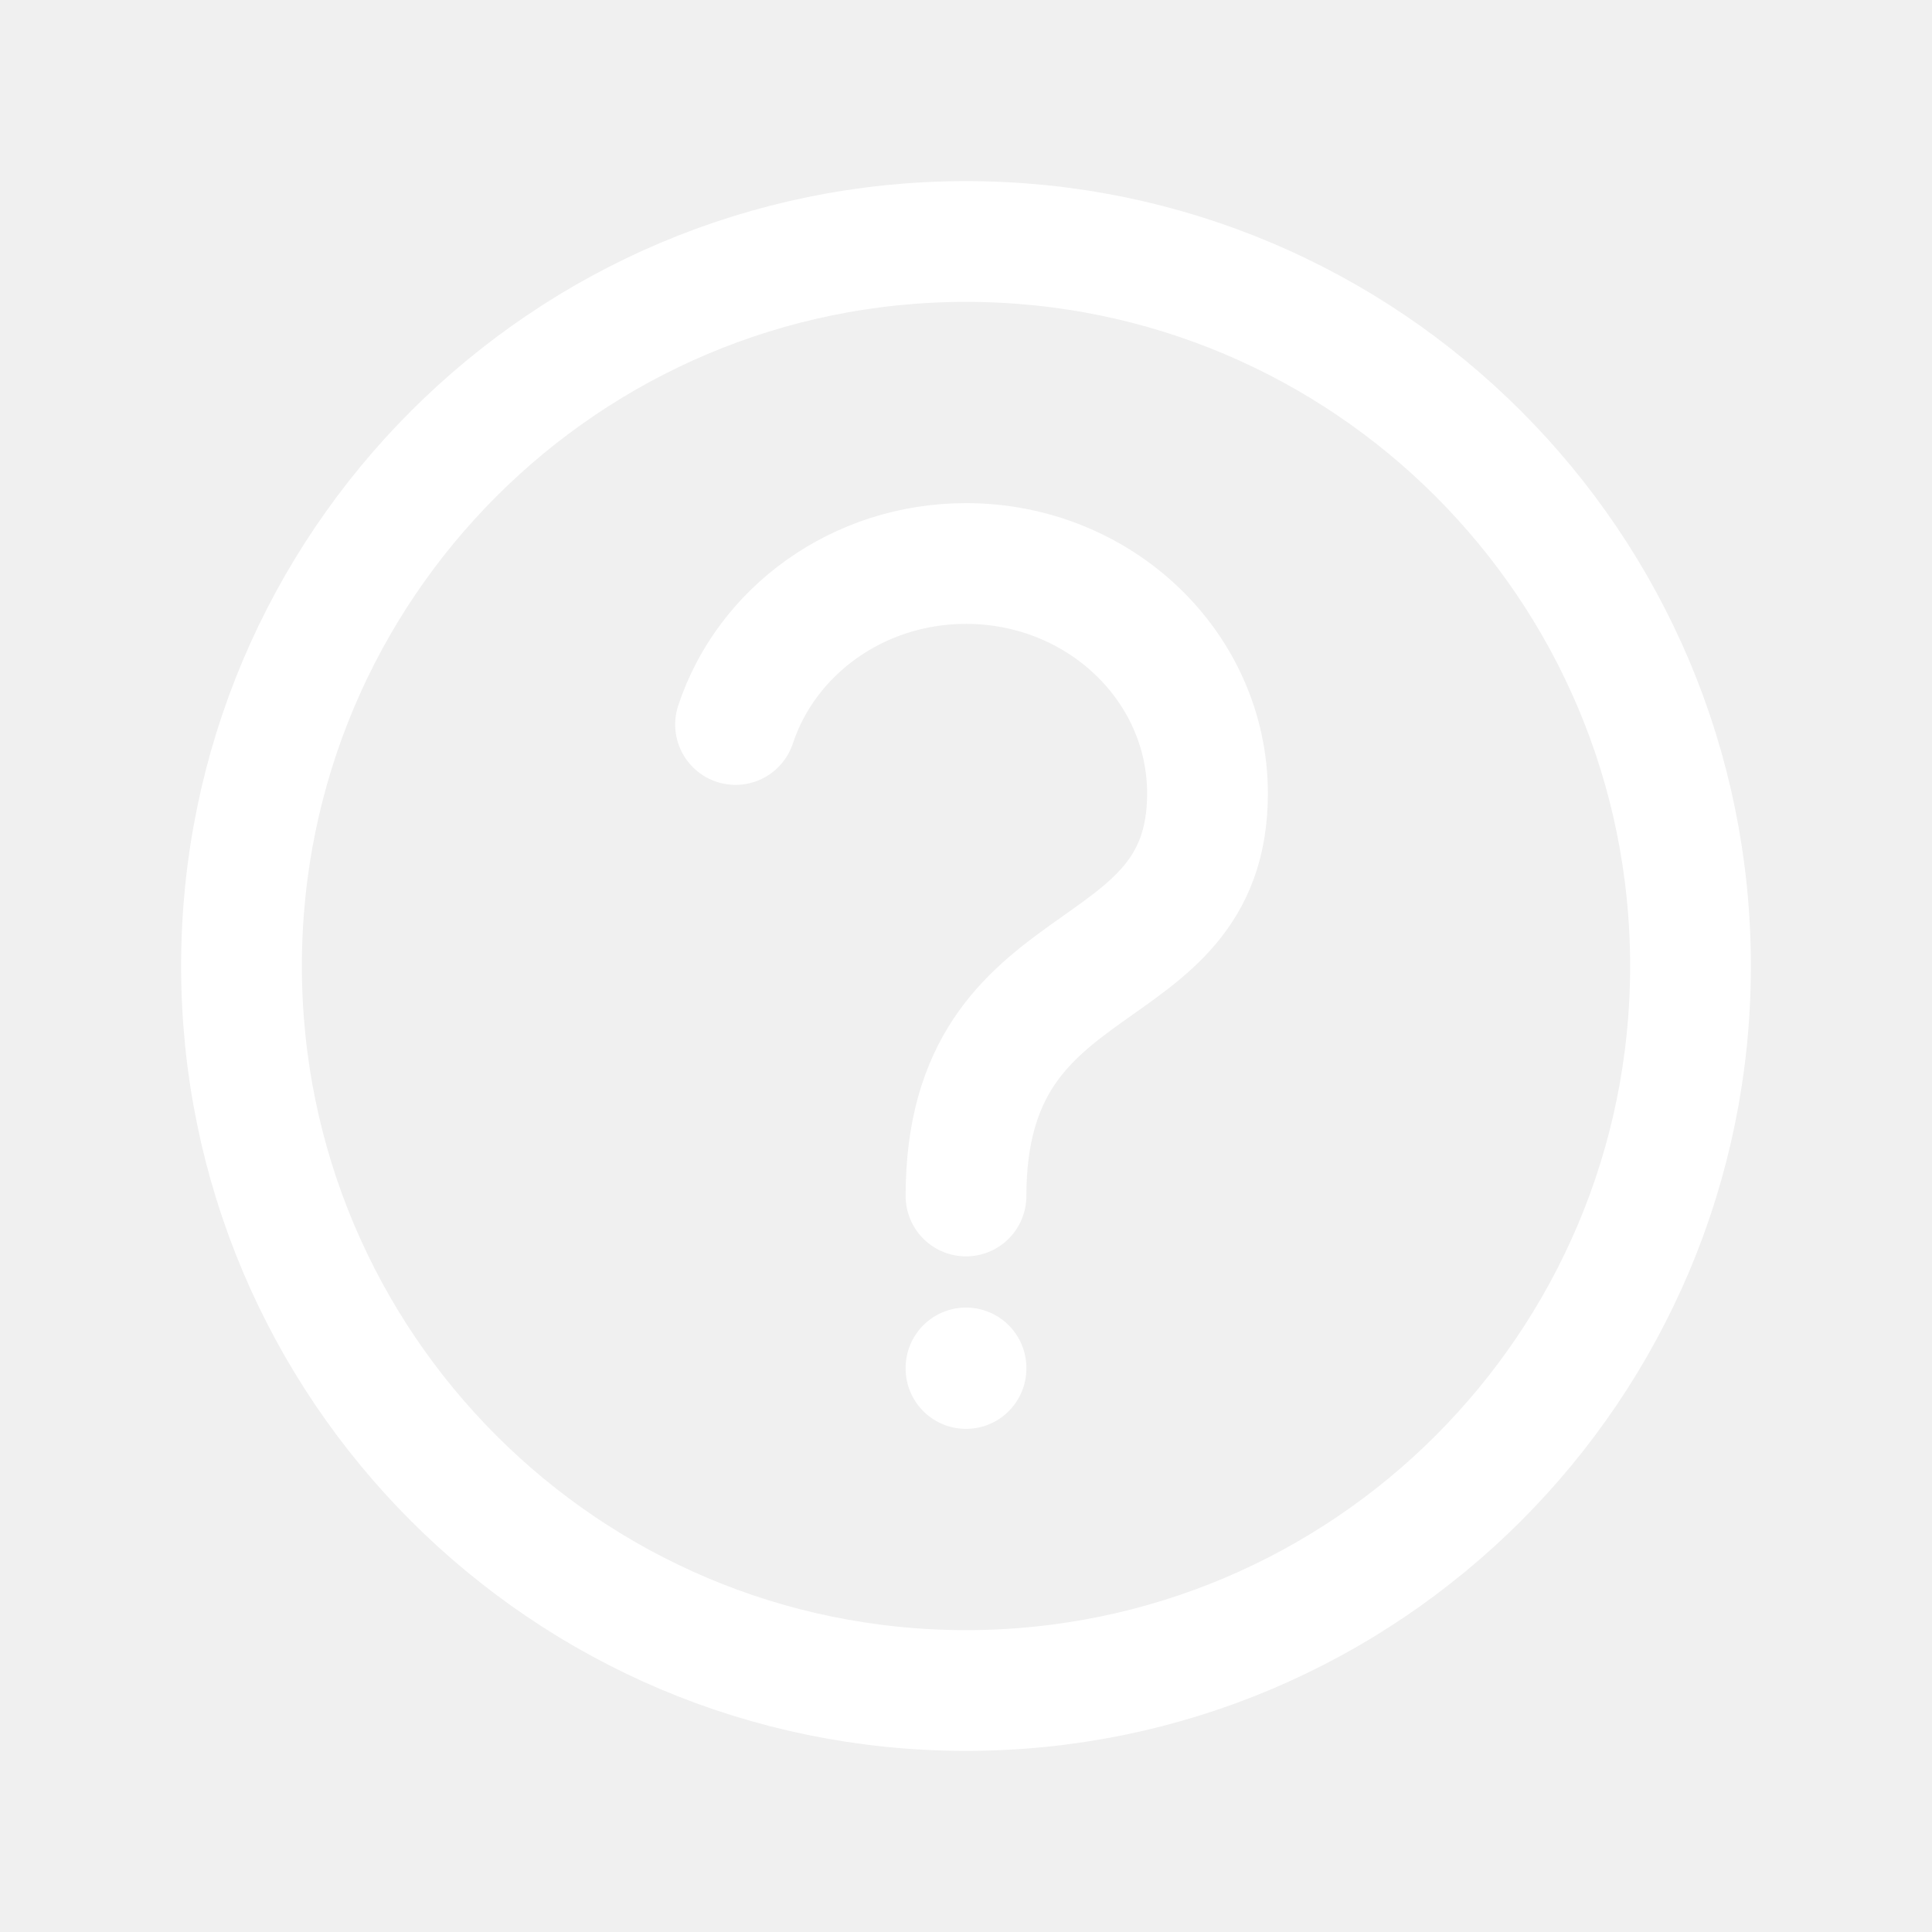
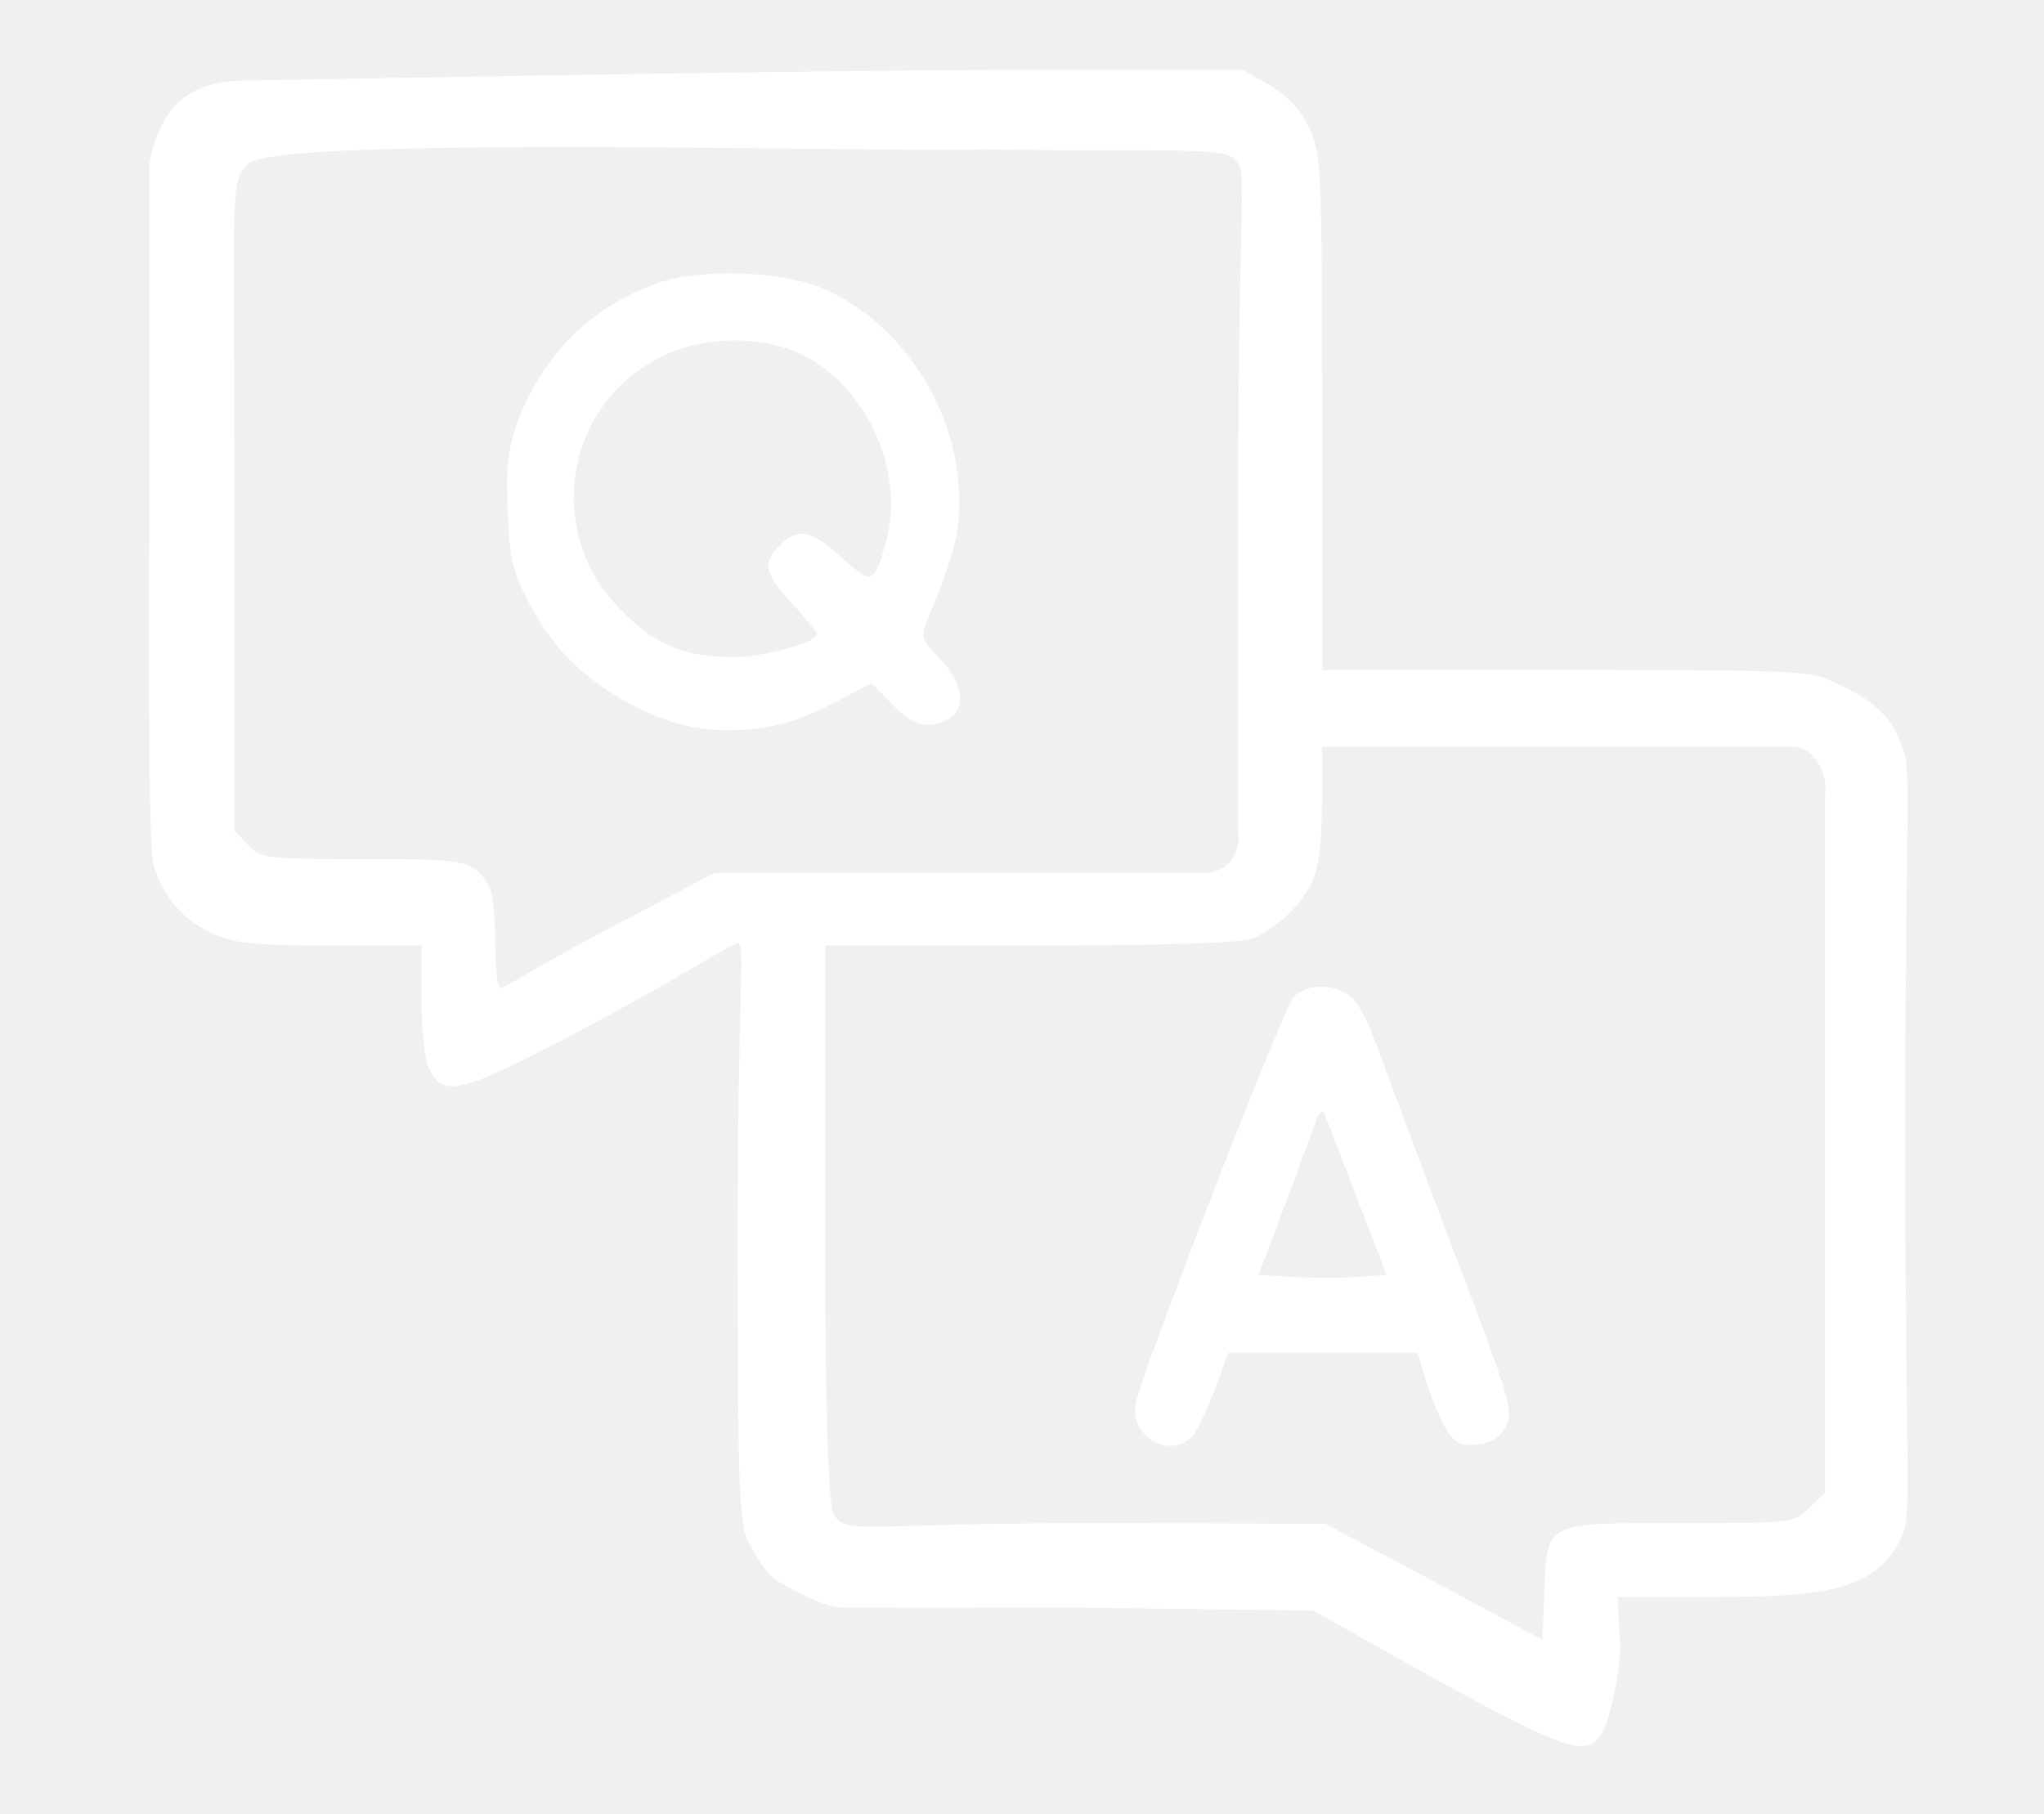
- <svg xmlns="http://www.w3.org/2000/svg" width="150" height="150" viewBox="0 0 150 150" fill="none">
+ <svg xmlns="http://www.w3.org/2000/svg" width="151" height="134" viewBox="0 0 151 134" fill="none">
  <g id="Questions">
-     <path id="Vector" d="M75 106.25V106.206M75 92.857C75 72.768 93.75 77.232 93.75 61.607C93.75 51.745 85.355 43.75 75 43.75C66.604 43.75 59.498 49.005 57.108 56.25M131.25 75C131.25 106.066 106.066 131.25 75 131.25C43.934 131.25 18.75 106.066 18.75 75C18.75 43.934 43.934 18.75 75 18.75C106.066 18.75 131.25 43.934 131.25 75Z" stroke="white" stroke-width="9.375" stroke-linecap="round" stroke-linejoin="round" />
+     <g id="Group">
+       <path id="Vector" d="M17.558 5.964C17.558 5.964 14.768 5.964 13.094 7.638C11.42 9.312 11.034 12.102 11.034 12.102L11.034 36.318C10.942 53.525 11.034 62.839 11.355 63.94C12.043 66.28 13.557 67.978 15.714 68.988C17.274 69.676 18.788 69.859 24.386 69.859H31.131V73.851C31.131 76.192 31.406 78.394 31.727 79.036C32.829 81.193 34.114 80.826 44.667 75.182C50.127 72.245 54.133 69.692 54.5 69.692C55.096 69.692 54.5 72.799 54.5 90.832C54.5 111.985 54.603 112.705 55.521 114.357C56.026 115.275 56.582 116.248 57.5 116.845C57.5 116.845 60.571 118.757 62.245 118.771C66.765 118.808 79.08 118.771 79.08 118.771L97.021 119L105.922 124C116.109 129.552 117.393 129.965 118.495 127.762C118.816 127.12 119.688 123.911 119.688 121.571L119.5 118H126.153C134.871 118 138.665 117.538 140.5 113.5C141.28 111.802 140.749 109.366 140.749 84.084C140.749 58.801 141.28 56.874 140.5 55.176C139.628 52.286 137.124 51.093 134.829 50.129C133.407 49.533 129.966 49.5 115.099 49.5H97.663V30.766C97.663 12.045 97.617 11.357 96.7 9.43C96.057 8.099 95.094 7.044 93.809 6.31L91.836 5.163H78.254C66.554 5.163 64.581 5.254 63.984 5.897C62.975 6.86 63.066 8.191 64.168 9.292C65.04 10.164 65.269 11.092 77.704 11.092C90.689 11.092 90.781 11.092 91.469 12.102C92.111 13.019 91.469 15.257 91.469 37.282V61.5C91.469 61.5 91.678 62.472 91 63.5C90.322 64.527 89 64.5 89 64.5L71.271 64.5H52.779L44.667 68.763C40.17 71.149 37.229 73 37 73C36.771 73 36.587 71.802 36.587 69.692C36.587 67.351 36.358 65.654 36.036 65.332C35 63.5 33.884 63.481 27.873 63.481C19.522 63.481 19.293 63.436 18.329 62.426L17.32 61.371V36.135C17.32 14.064 16.932 13.542 18.329 12.102C20.18 10.194 57.446 11.07 70.294 11.07C84.564 11.07 72.939 7.94 72.939 7.382C72.939 6.824 74.055 5.223 72.381 5.177C60.497 5.177 17.558 5.964 17.558 5.964ZM134.182 56.184C135.055 57.396 134.829 58.602 134.829 58.602V83.854V110.283L133.682 111.385C132.581 112.532 132.489 112.532 124.138 112.532C114.044 112.532 114.273 112.394 114.09 117.671L113.952 121.158L105.922 116.845L97.893 112.578L80.778 112.532C63.801 112.532 62.605 113.408 61.641 111.985C61.083 111.427 60.956 101.336 60.956 90.14V69.859H76.052C85.641 69.859 91.652 69.676 92.478 69.355C94.222 68.712 96.287 66.739 97.021 64.95C97.434 64.032 97.663 61.83 97.663 59.306V55.176H115.099H132.581C132.581 55.176 133.456 55.176 134.182 56.184Z" fill="white" />
+       <path id="Vector_2" d="M95.553 73.694C94.772 74.566 84.357 101.362 83.898 103.702C83.439 106.088 86.33 107.832 88.028 106.18C88.395 105.813 89.129 104.253 89.725 102.739L90.735 99.94H97.755H104.729L105.326 101.958C105.647 103.06 106.289 104.62 106.748 105.446C107.482 106.639 107.895 106.868 109.088 106.73C110.098 106.639 110.786 106.226 111.199 105.446C111.796 104.39 111.612 103.656 108.767 96.039C107.024 91.497 104.913 85.899 104.087 83.651C103.215 81.356 102.114 78.328 101.563 76.86C101.059 75.437 100.233 73.923 99.682 73.556C98.352 72.638 96.47 72.684 95.553 73.694ZM100.233 88.469L102.435 94.204L100.233 94.342C98.994 94.433 96.883 94.433 95.507 94.342L92.983 94.204L95.048 88.698C96.195 85.67 97.204 82.871 97.342 82.504C97.526 82.136 97.709 81.999 97.847 82.274C97.939 82.504 98.994 85.302 100.233 88.469Z" fill="white" />
+       <path id="Vector_3" d="M48.567 20.927C43.657 22.671 40.17 26.158 38.289 31.021C37.509 33.178 37.371 34.371 37.509 37.767C37.647 41.391 37.876 42.263 39.207 44.787C40.996 48.09 43.244 50.247 46.686 52.082C48.888 53.23 51.039 53.952 53.829 53.952C56.858 53.952 59.029 53.275 61.598 51.945L64.397 50.476L65.911 52.036C67.471 53.642 68.527 53.918 70.041 53.138C71.417 52.404 71.142 50.431 69.444 48.687C68.022 47.219 67.976 47.081 68.573 45.659C70.637 40.657 71.004 39.097 70.821 35.931C70.408 29.737 66.416 23.818 60.956 21.386C57.836 20.009 51.825 19.78 48.567 20.927ZM57.698 25.607C63.296 27.167 67.058 34.188 65.452 40.061C64.581 43.181 64.397 43.227 62.195 41.208C59.946 39.143 58.937 38.959 57.606 40.29C56.276 41.621 56.459 42.355 58.524 44.603C59.533 45.704 60.359 46.714 60.359 46.852C60.359 47.448 56.459 48.549 54.303 48.549C50.586 48.549 48.429 47.678 45.906 45.108C40.078 39.327 41.73 29.691 49.072 26.25C51.641 25.056 54.853 24.827 57.698 25.607Z" fill="white" />
+     </g>
  </g>
</svg>
